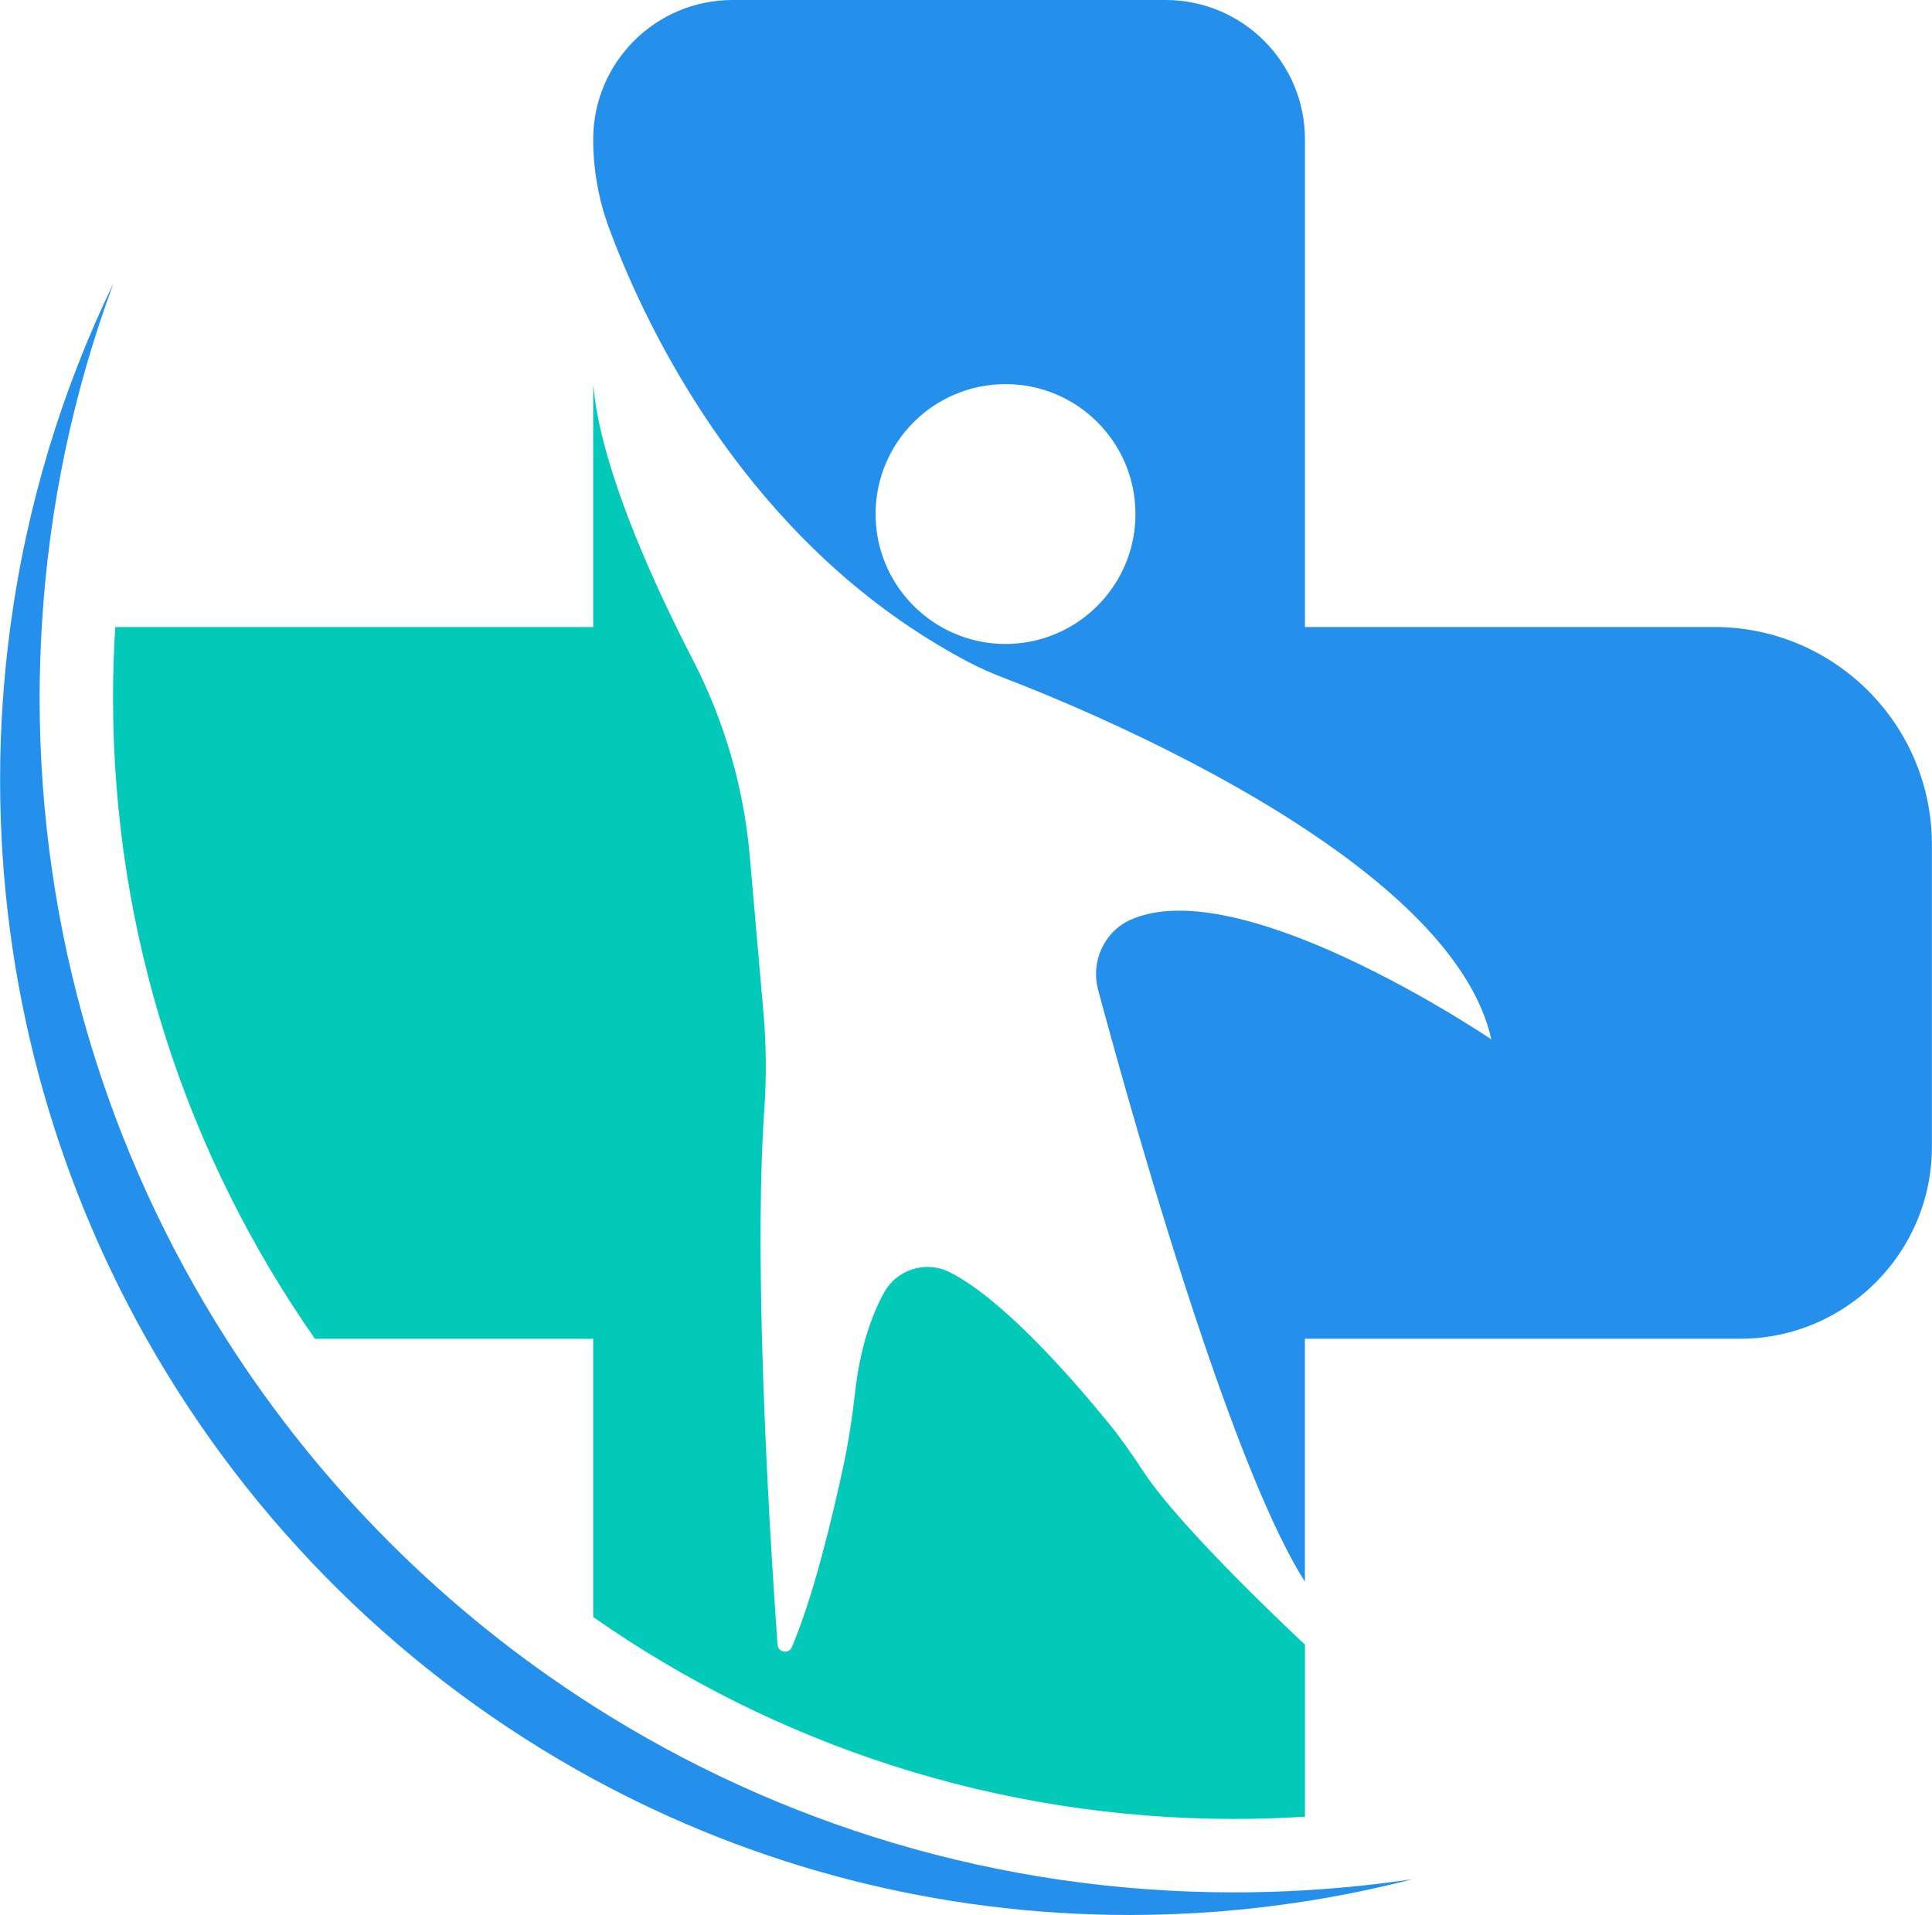
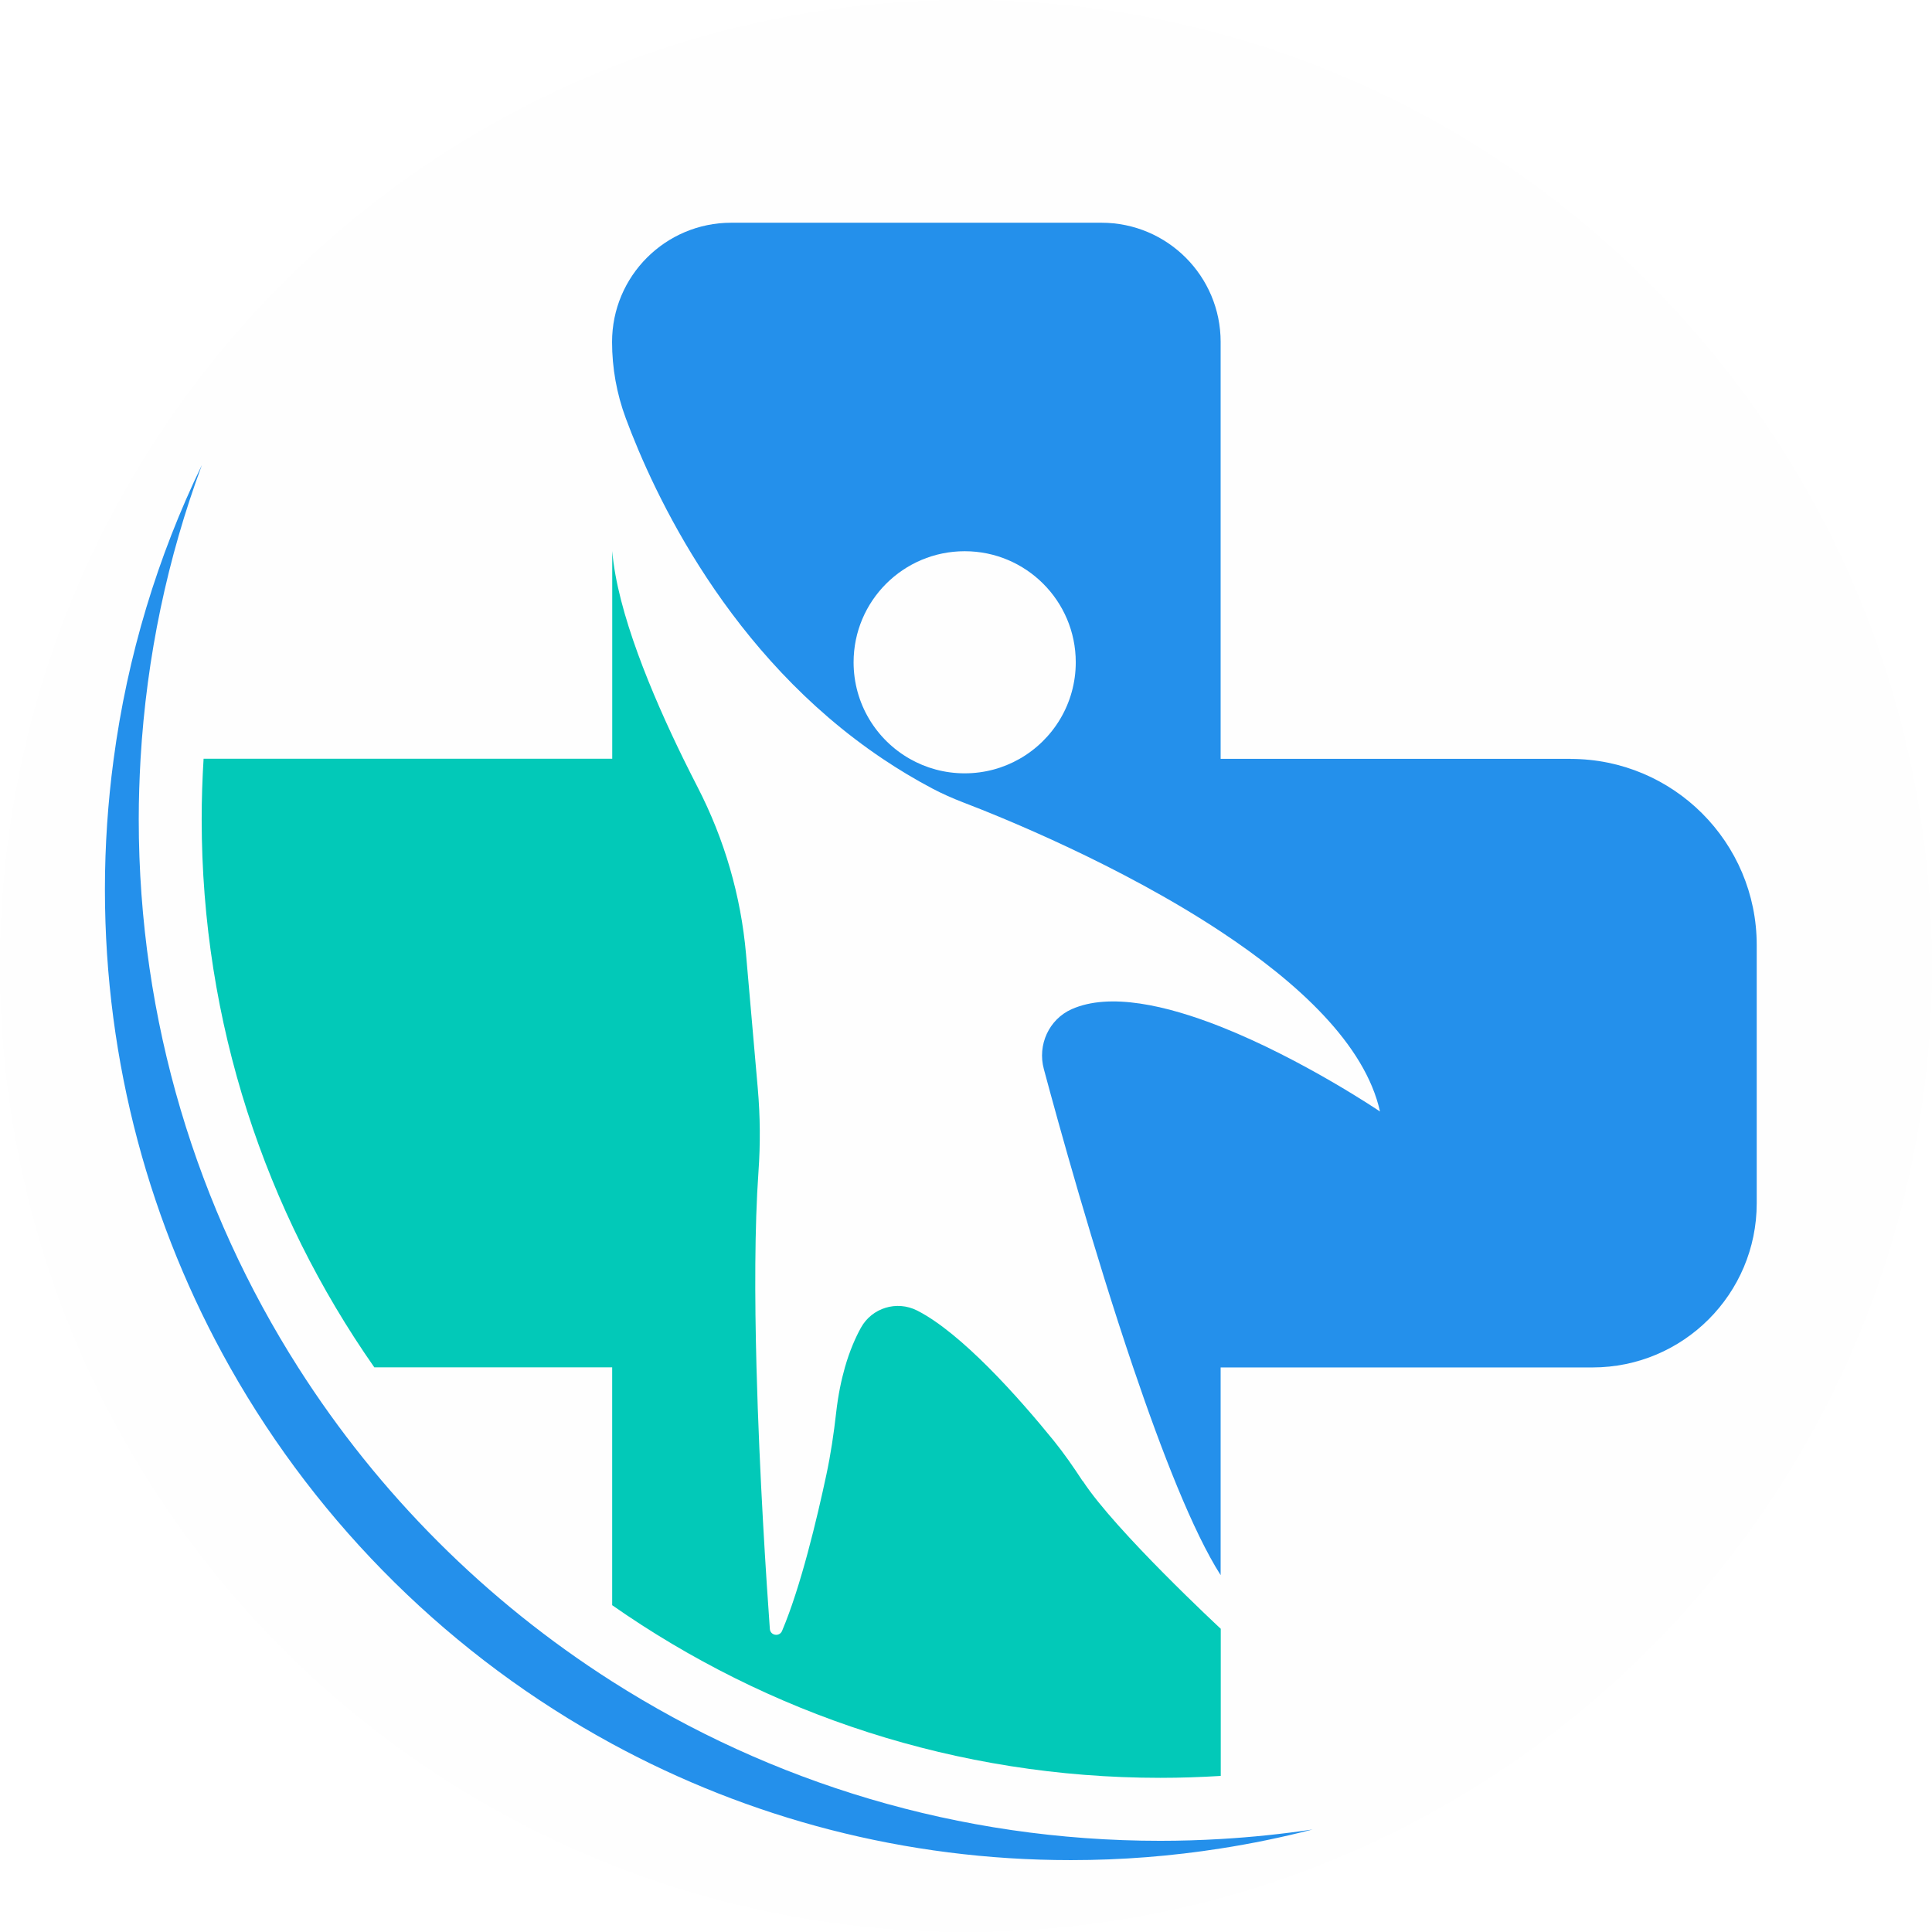
- <svg xmlns="http://www.w3.org/2000/svg" xml:space="preserve" width="14.078mm" height="13.954mm" version="1.1" style="shape-rendering:geometricPrecision; text-rendering:geometricPrecision; image-rendering:optimizeQuality; fill-rule:evenodd; clip-rule:evenodd" viewBox="0 0 398.43 394.94">
+ <svg xmlns="http://www.w3.org/2000/svg" xml:space="preserve" width="13.737mm" height="13.737mm" version="1.1" style="shape-rendering:geometricPrecision; text-rendering:geometricPrecision; image-rendering:optimizeQuality; fill-rule:evenodd; clip-rule:evenodd" viewBox="0 0 343.24 343.24">
  <defs>
    <style type="text/css">
   
-     .fil1 {fill:#02C9B8;fill-rule:nonzero}
-     .fil0 {fill:#2490EB;fill-rule:nonzero}
+     .fil0 {fill:#FEFEFE}
+     .fil2 {fill:#02C9B8;fill-rule:nonzero}
+     .fil1 {fill:#2490EB;fill-rule:nonzero}
   
  </style>
  </defs>
  <g id="Layer_x0020_1">
-     <g id="_1899545077664">
-       <path class="fil0" d="M353.53 129.31l-84.41 0 0 -100.56c0,-15.88 -12.87,-28.75 -28.75,-28.75l-89.29 0c-15.88,0 -28.75,12.87 -28.75,28.75 0,6.27 1.12,12.5 3.3,18.38 6.76,18.22 24.77,57.22 61.99,82.18 3.8,2.55 7.8,4.96 12.01,7.18 2.39,1.26 4.87,2.35 7.4,3.32 9.34,3.58 37.74,15.05 62.09,31.13 18.6,12.28 34.85,27.24 38.44,43.42 0,0 -18.62,-12.62 -38.44,-20.46 -13.13,-5.19 -26.79,-8.28 -35.93,-4.22 -5.5,2.45 -8.29,8.64 -6.73,14.45 3.43,12.78 11.92,43.56 21.55,71.97 6.94,20.48 14.47,39.72 21.1,50.1l0 -50.1 89.71 0c21.87,0 39.6,-17.73 39.6,-39.6l0 -62.28c0.01,-24.8 -20.1,-44.91 -44.9,-44.91zm-146.16 3.5c-4.81,0 -9.32,-1.27 -13.23,-3.5 -8.1,-4.6 -13.57,-13.31 -13.57,-23.3 0,-14.8 12,-26.79 26.8,-26.79 14.8,0 26.79,11.99 26.79,26.79 0,9.99 -5.47,18.69 -13.57,23.3 -3.91,2.22 -8.42,3.5 -13.23,3.5z" />
-       <path class="fil1" d="M235.83 303.54c-2.2,-3.37 -4.48,-6.67 -7.01,-9.78 -3.92,-4.84 -9.62,-11.53 -15.72,-17.65 -5.74,-5.75 -11.84,-10.99 -17.2,-13.71 -4.91,-2.49 -10.9,-0.66 -13.57,4.16 -1.29,2.33 -2.69,5.48 -3.86,9.55 -0.89,3.1 -1.64,6.73 -2.12,10.96 -0.57,5.02 -1.31,10.02 -2.36,14.97 -2.22,10.43 -6.16,27.03 -10.69,37.66 -0.63,1.49 -2.83,1.13 -2.95,-0.49 -0.8,-11.08 -2.52,-36.92 -3.21,-63.11 -0.44,-16.87 -0.46,-33.87 0.47,-47.17 0.47,-6.68 0.42,-13.38 -0.16,-20.05l-2.84 -32.44c-1.24,-14.08 -5.23,-27.76 -11.71,-40.32 -1.1,-2.14 -2.26,-4.43 -3.42,-6.8 -7.61,-15.53 -15.93,-35.39 -17.15,-50.1l0 50.1 -98.57 0c-0.3,4.83 -0.46,9.69 -0.46,14.56 0,49.14 15.42,94.73 41.65,132.23l57.38 0 0 57.38c37.5,26.23 83.09,41.64 132.23,41.64 4.85,0 9.71,-0.16 14.56,-0.46l0 -35.49c0,0 -25.45,-23.63 -33.28,-35.65z" />
-       <path class="fil0" d="M269.12 389.85c-4.82,0.28 -9.68,0.43 -14.56,0.43 -48.66,0 -94.02,-14.11 -132.23,-38.46 -30.43,-19.39 -56.32,-45.28 -75.71,-75.72 -24.35,-38.2 -38.46,-83.56 -38.46,-132.23 0,-4.89 0.16,-9.74 0.44,-14.56 1.45,-24.79 6.55,-48.61 14.8,-70.9 -10.66,22.01 -17.97,45.95 -21.32,71.16 -1.35,10.21 -2.07,20.62 -2.07,31.2 0,41.93 10.98,81.29 30.19,115.33 21.59,38.27 53.59,69.82 92.13,90.78 32.92,17.9 70.62,28.06 110.68,28.06 12.28,0 24.35,-0.97 36.12,-2.81 7.52,-1.17 14.92,-2.7 22.18,-4.58 -7.29,1.09 -14.69,1.86 -22.18,2.3z" />
+     <g id="_1935885846016">
+       <circle class="fil0" cx="171.62" cy="171.62" r="171.62" />
+       <path class="fil1" d="M279.03 134.82l-62.17 0 0 -74.07c0,-11.7 -9.48,-21.18 -21.18,-21.18l-65.76 0c-11.7,0 -21.18,9.48 -21.18,21.18 0,4.62 0.82,9.2 2.43,13.54 4.98,13.42 18.24,42.14 45.66,60.53 2.8,1.88 5.74,3.65 8.85,5.29 1.76,0.93 3.59,1.73 5.45,2.45 6.88,2.63 27.79,11.09 45.73,22.93 13.7,9.04 25.67,20.06 28.31,31.98 0,0 -13.71,-9.29 -28.31,-15.07 -9.67,-3.82 -19.73,-6.1 -26.46,-3.11 -4.05,1.8 -6.11,6.36 -4.95,10.64 2.52,9.41 8.78,32.08 15.87,53.01 5.11,15.08 10.65,29.26 15.54,36.9l0 -36.9 66.07 0c16.11,0 29.17,-13.06 29.17,-29.17l0 -45.87c0,-18.26 -14.81,-33.07 -33.07,-33.07zm-107.65 2.57c-3.55,0 -6.87,-0.94 -9.74,-2.57 -5.97,-3.39 -9.99,-9.8 -9.99,-17.16 0,-10.9 8.84,-19.73 19.74,-19.73 10.9,0 19.73,8.84 19.73,19.73 0,7.36 -4.03,13.77 -9.99,17.16 -2.88,1.64 -6.2,2.57 -9.74,2.57z" />
+       <path class="fil2" d="M192.35 263.14c-1.62,-2.48 -3.3,-4.91 -5.16,-7.21 -2.89,-3.56 -7.08,-8.49 -11.58,-13 -4.23,-4.23 -8.72,-8.09 -12.67,-10.1 -3.62,-1.83 -8.03,-0.49 -9.99,3.06 -0.95,1.72 -1.98,4.03 -2.84,7.03 -0.65,2.28 -1.21,4.95 -1.56,8.07 -0.42,3.7 -0.96,7.38 -1.74,11.02 -1.64,7.69 -4.54,19.91 -7.87,27.74 -0.47,1.1 -2.09,0.83 -2.17,-0.36 -0.59,-8.16 -1.86,-27.19 -2.37,-46.48 -0.33,-12.42 -0.34,-24.95 0.35,-34.74 0.35,-4.92 0.31,-9.86 -0.12,-14.77l-2.09 -23.89c-0.91,-10.37 -3.85,-20.45 -8.62,-29.7 -0.81,-1.58 -1.66,-3.26 -2.52,-5.01 -5.6,-11.44 -11.73,-26.06 -12.63,-36.9l0 36.9 -72.6 0c-0.22,3.56 -0.34,7.14 -0.34,10.73 0,36.19 11.35,69.77 30.67,97.39l42.26 0 0 42.26c27.62,19.32 61.2,30.67 97.39,30.67 3.57,0 7.15,-0.12 10.73,-0.34l0 -26.14c0,0 -18.75,-17.41 -24.51,-26.26z" />
+       <path class="fil1" d="M216.86 326.72c-3.55,0.21 -7.13,0.32 -10.73,0.32 -35.84,0 -69.25,-10.39 -97.39,-28.32 -22.42,-14.28 -41.48,-33.35 -55.76,-55.77 -17.93,-28.14 -28.33,-61.55 -28.33,-97.39 0,-3.6 0.12,-7.18 0.32,-10.73 1.07,-18.26 4.82,-35.8 10.9,-52.22 -7.85,16.21 -13.24,33.84 -15.7,52.41 -1,7.52 -1.53,15.18 -1.53,22.98 0,30.89 8.09,59.87 22.24,84.95 15.9,28.18 39.47,51.43 67.86,66.86 24.25,13.18 52.01,20.66 81.51,20.66 9.05,0 17.93,-0.71 26.6,-2.07 5.54,-0.86 10.99,-1.99 16.34,-3.37 -5.37,0.8 -10.82,1.37 -16.34,1.69z" />
    </g>
  </g>
</svg>
